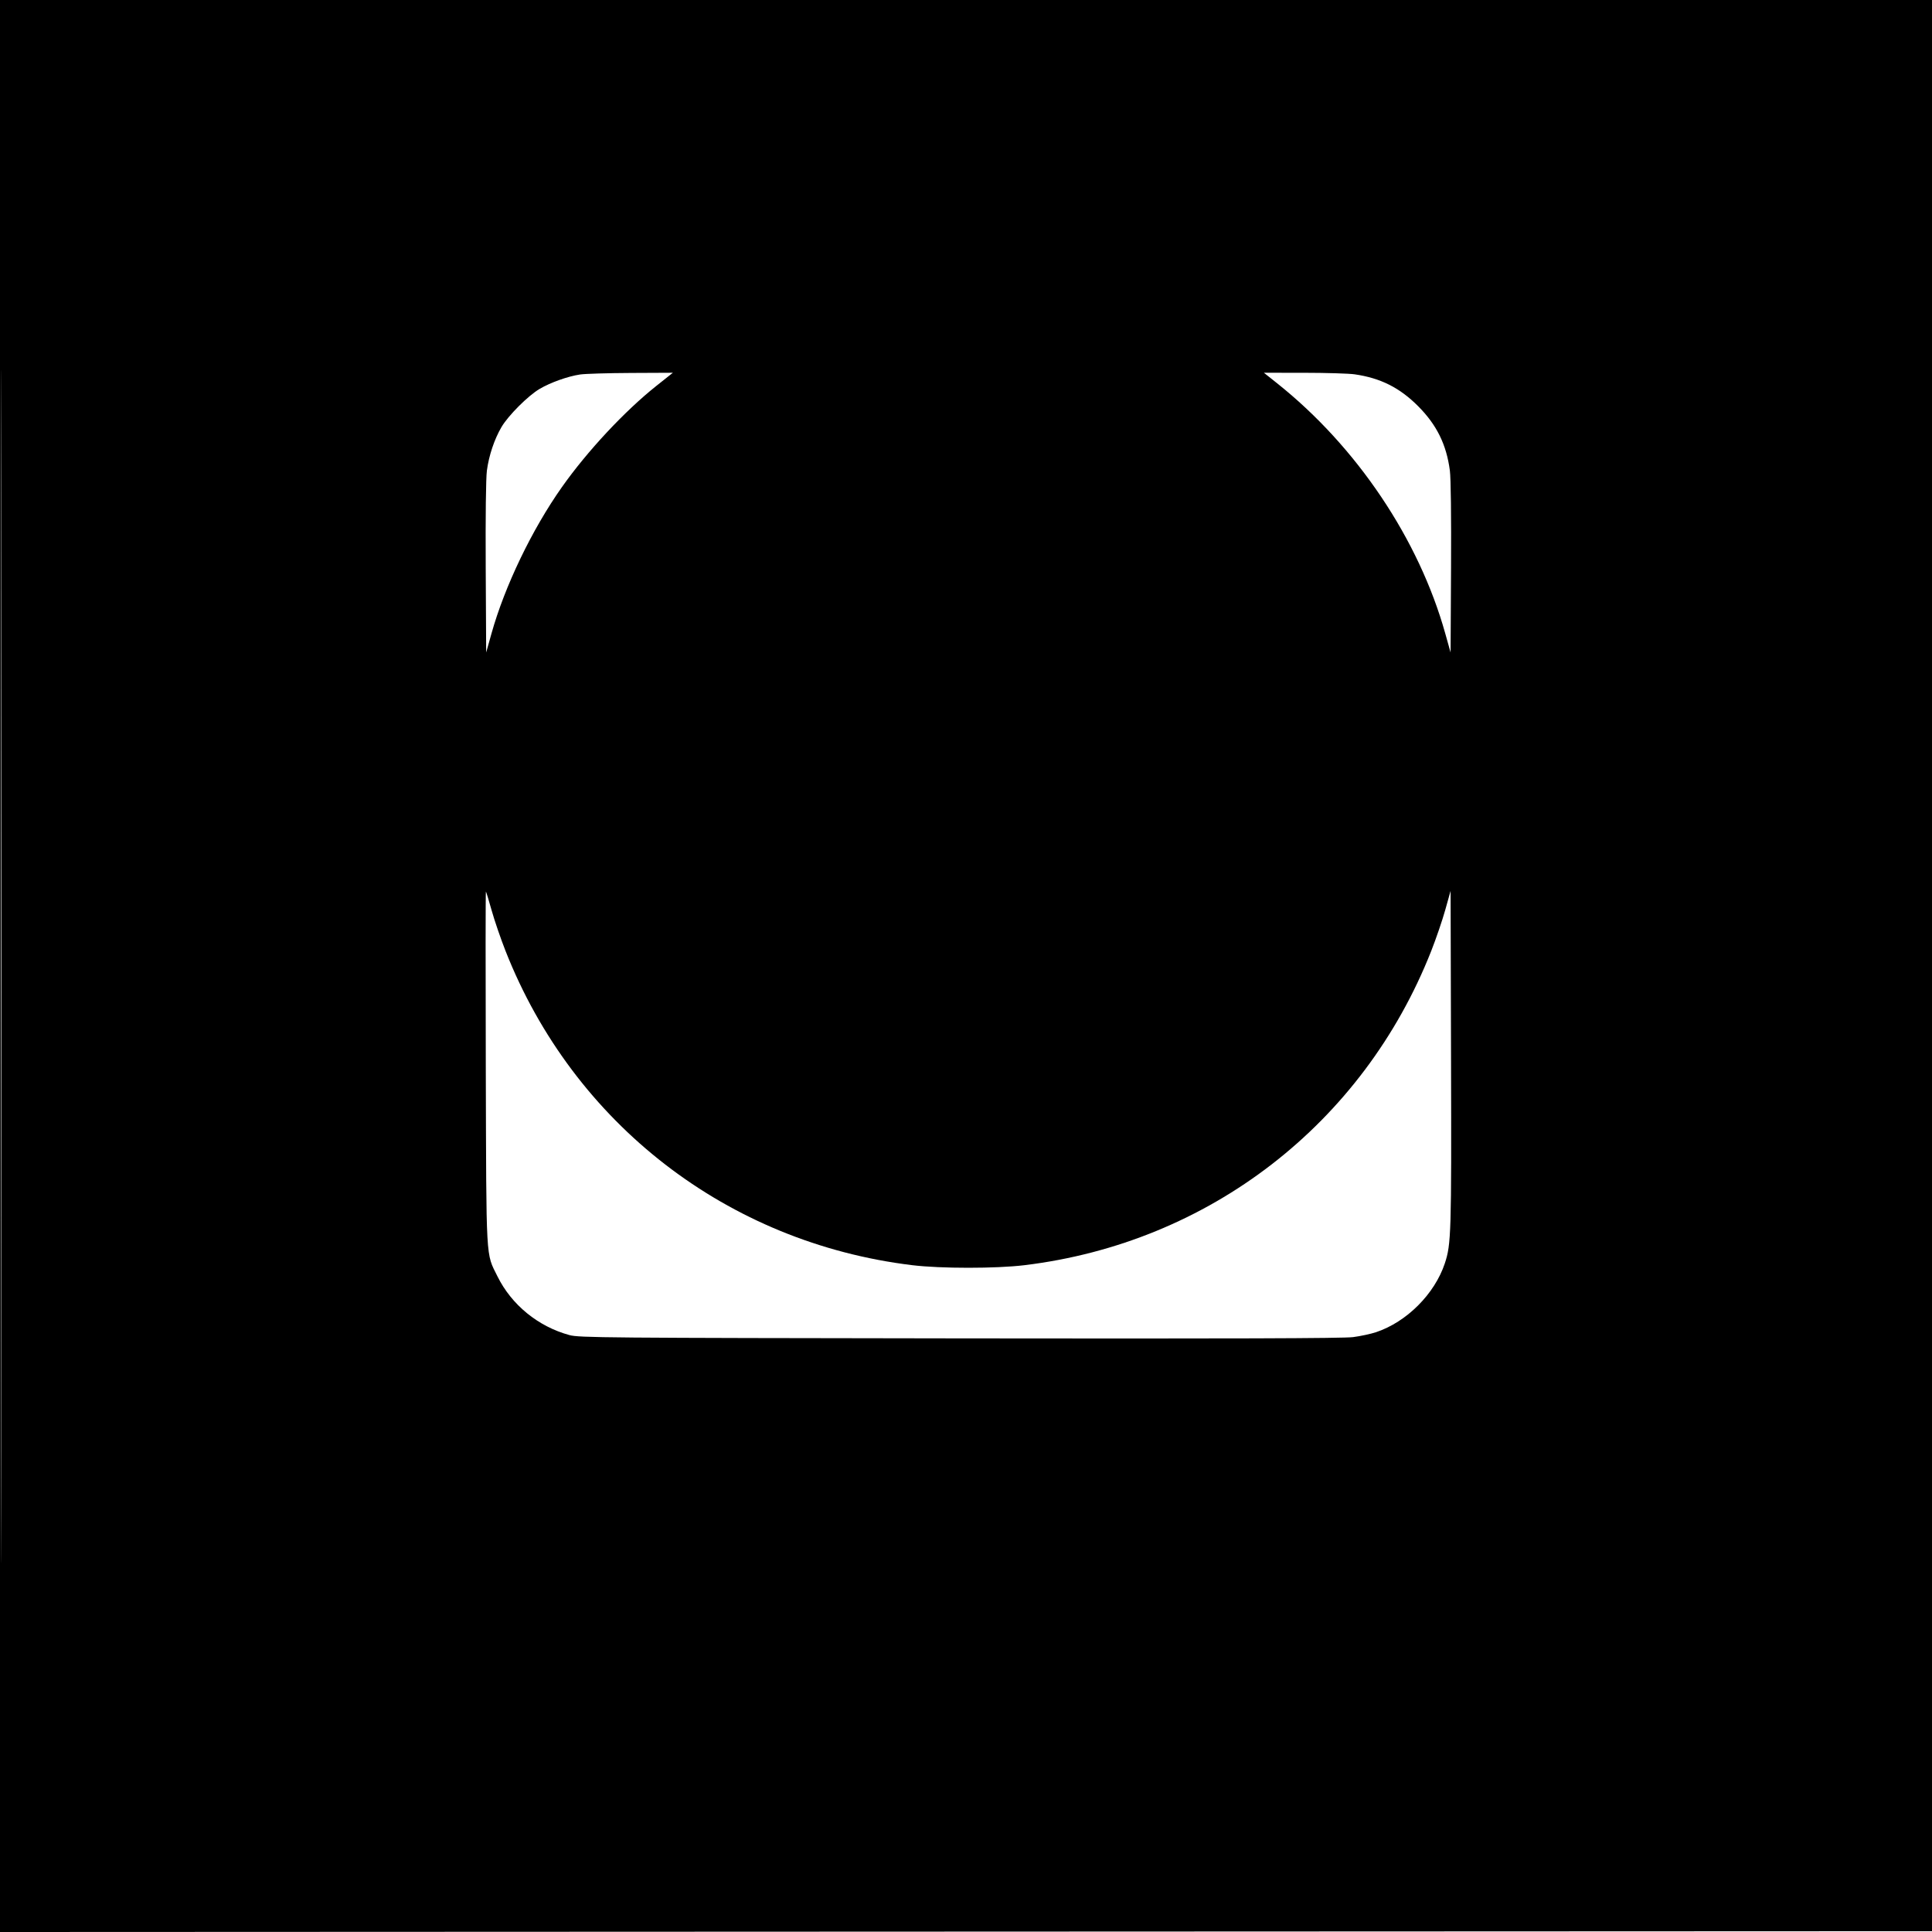
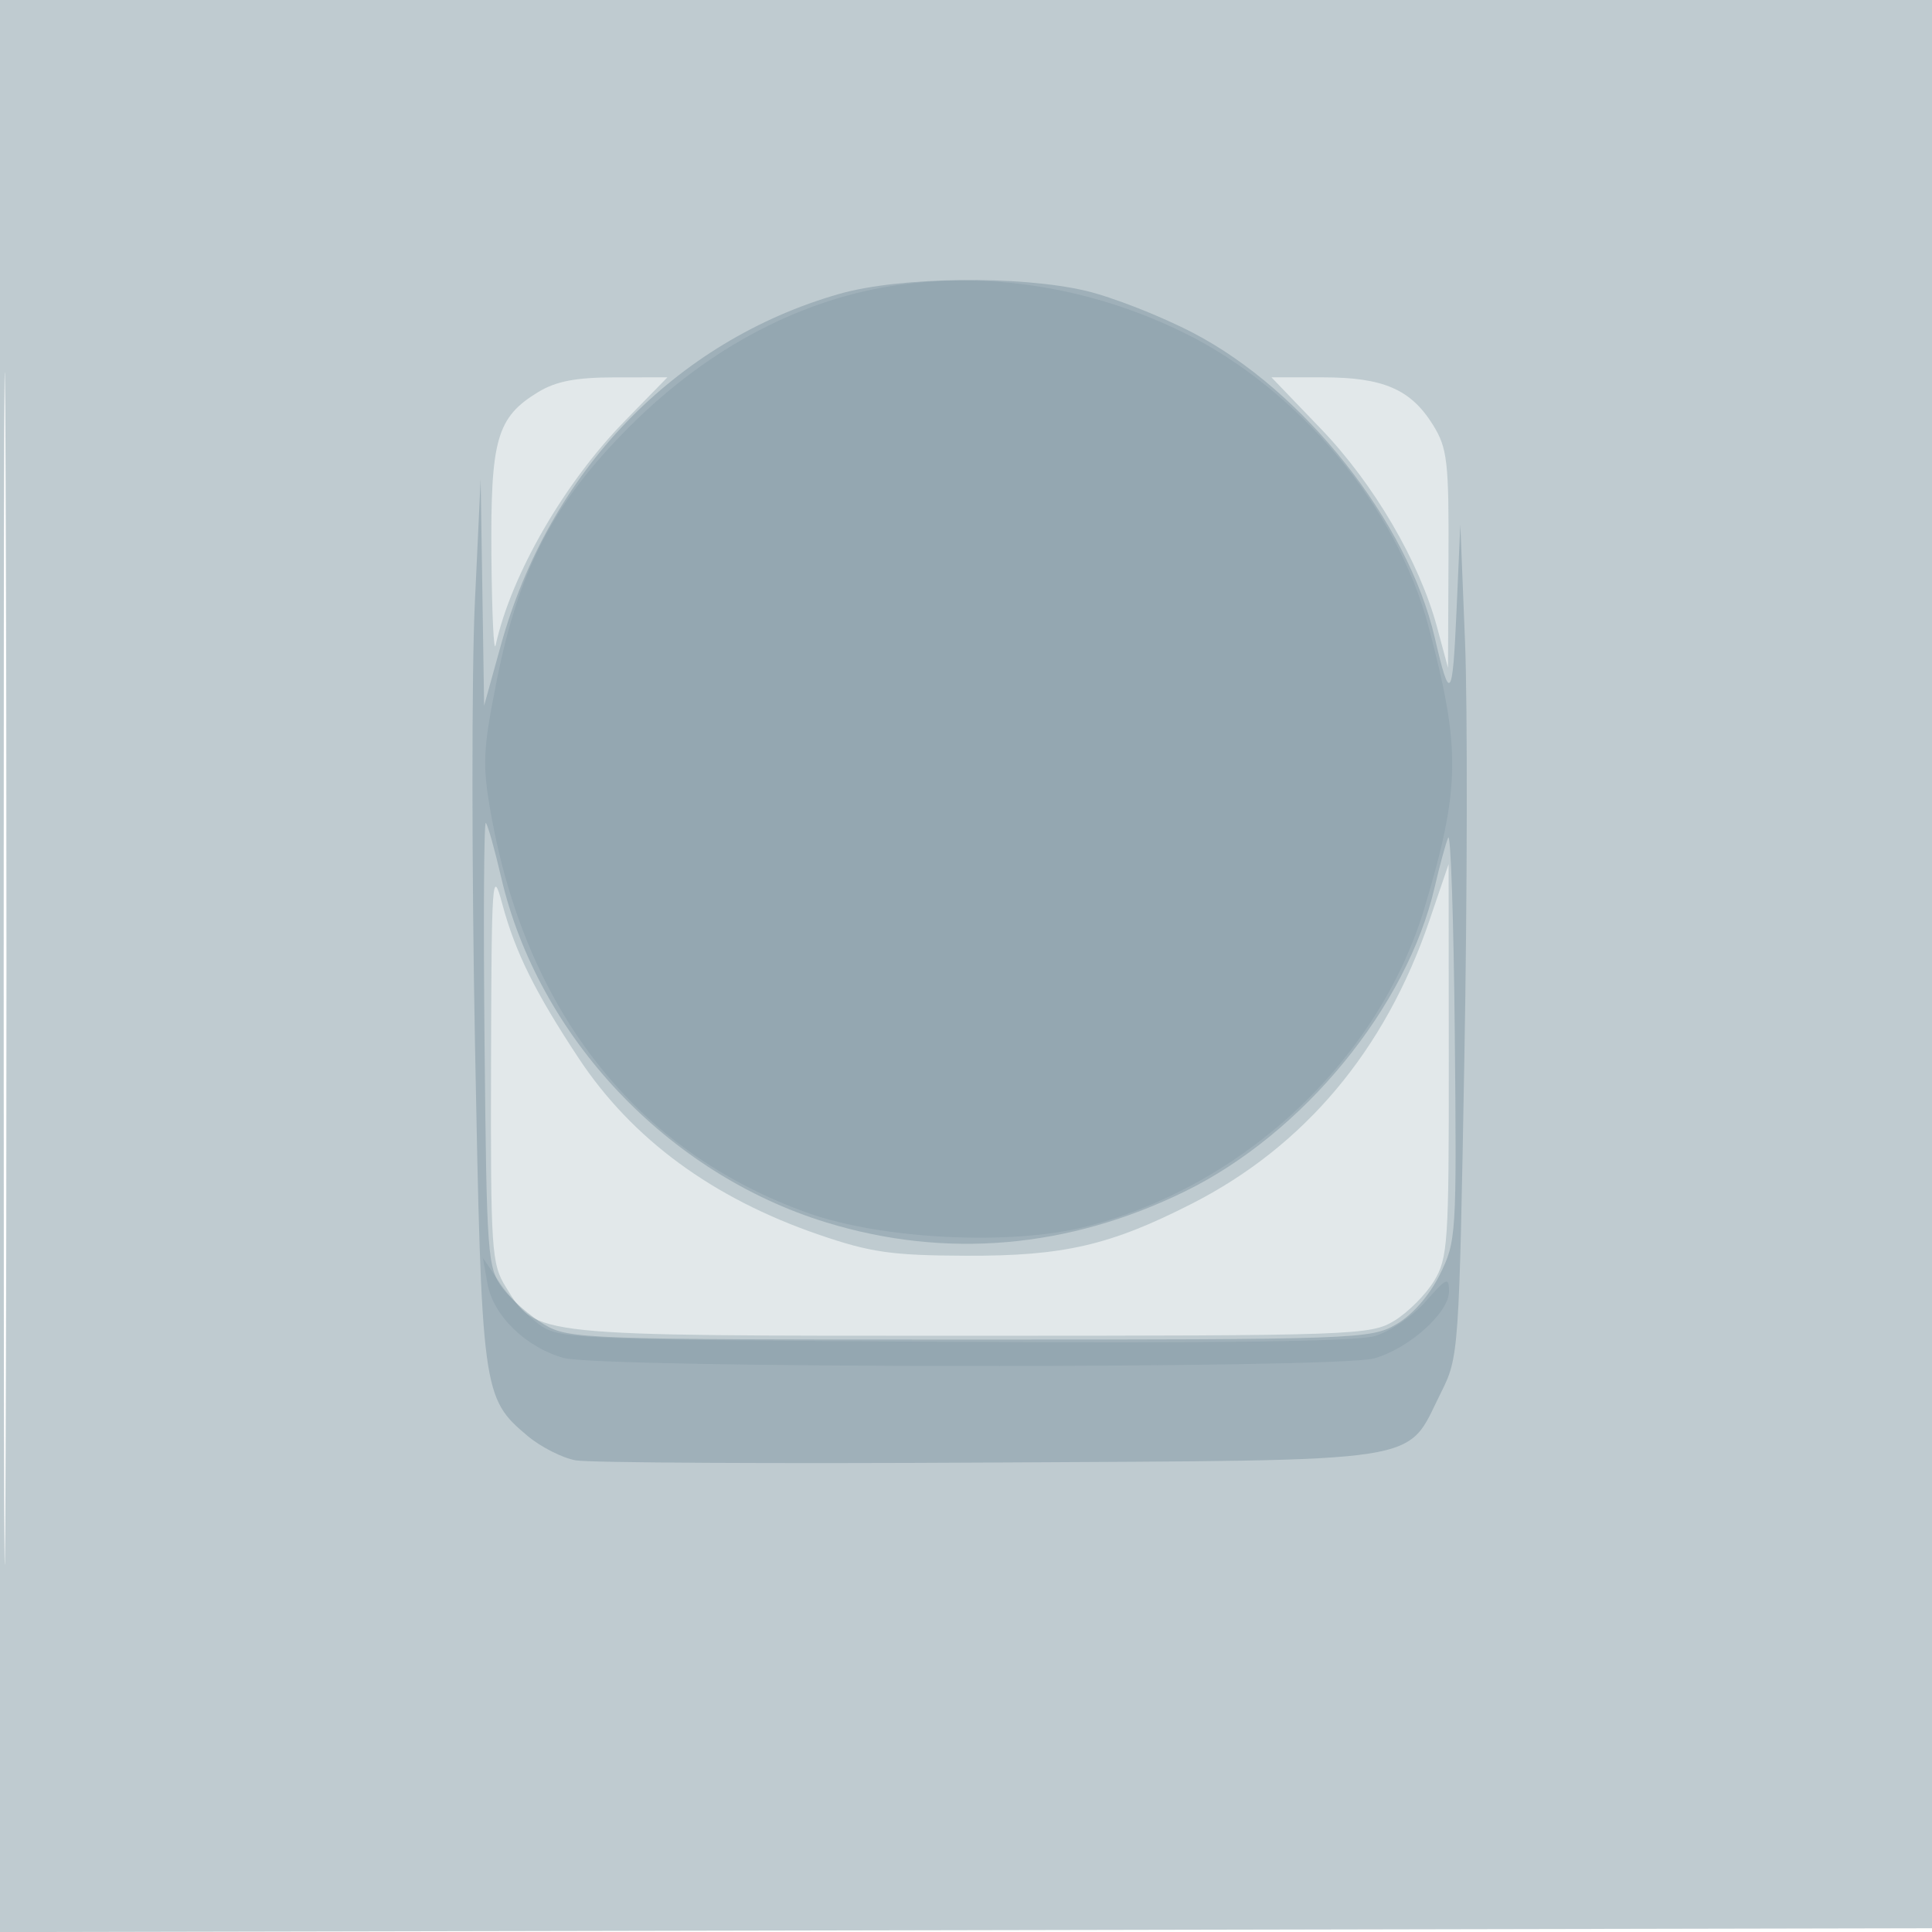
- <svg xmlns="http://www.w3.org/2000/svg" width="1218" height="1218">
-   <path d="M0 609.001v609.001l609.25-.251 609.25-.251.251-608.75.251-608.75H0v609.001m.497.499c0 334.95.114 471.826.253 304.168.139-167.658.139-441.708 0-609C.611 137.376.497 274.55.497 609.5m365.259-373.415c-7.69 1.127-18.662 5.029-25.565 9.094-7.245 4.266-19.746 16.767-24.012 24.012-4.489 7.624-7.993 18.064-9.228 27.497-.622 4.744-.911 28.792-.737 61.239l.286 53.427 3.338-11.927c8.385-29.955 25.578-65.69 44.47-92.427 16.044-22.705 39.597-47.932 59.545-63.777L424.205 235l-26.352.122c-14.494.067-28.938.5-32.097.963m439.398 5.562c50.196 39.979 89.345 98.247 106.008 157.78l3.338 11.927.286-53.427c.174-32.447-.115-56.495-.737-61.239-2.151-16.423-8.288-28.865-20.056-40.662-11.607-11.635-23.666-17.683-39.962-20.041-3.592-.52-17.937-.954-31.877-.965l-25.346-.02 8.346 6.647M306.26 673.05c.363 124.169-.06 116.577 7.334 131.564 8.884 18.007 25.655 31.699 45.406 37.069 6.115 1.662 20.699 1.786 246 2.08 170.956.224 241.928-.003 247.985-.793 4.667-.609 11.192-2.007 14.5-3.106 19.3-6.415 36.964-24.079 43.379-43.379 4.011-12.068 4.212-18.694 3.918-128.911l-.282-105.926-3.338 11.926c-1.836 6.559-5.823 18.226-8.858 25.926-42.972 108.988-140.015 183.974-256.39 198.114-17.962 2.182-52.866 2.182-70.828 0-116.371-14.14-213.499-89.193-256.382-198.114-3.031-7.7-6.965-19.175-8.741-25.5-1.776-6.325-3.409-11.702-3.629-11.95-.22-.247-.254 49.703-.074 111" fill="undefined" fill-rule="evenodd" />
+ <svg xmlns="http://www.w3.org/2000/svg" width="256" height="256">
+   <path fill-opacity=".176" d="M0 128.004v128.004l128.25-.254 128.25-.254.254-127.75L257.008 0H0v128.004m.485.496c0 70.4.119 99.053.265 63.672.146-35.38.146-92.98 0-128C.604 29.153.485 58.1.485 128.5" fill="#607d8b" fill-rule="evenodd" />
+   <path fill-opacity=".272" d="M0 128.004v128.004l128.25-.254 128.25-.254.254-127.75L257.008 0H0v128.004m.485.496c0 70.4.119 99.053.265 63.672.146-35.38.146-92.98 0-128C.604 29.153.485 58.1.485 128.5m70.814-76.54c-5.487 3.345-6.313 6.251-6.183 21.74.064 7.59.315 12.9.557 11.8 2.061-9.338 9.055-21.475 17.144-29.75l5.62-5.75-6.968.004c-5.147.002-7.806.514-10.17 1.956m103.707 4.835c7.049 7.334 13.076 17.628 15.416 26.329l1.446 5.376.066-14.382c.059-12.925-.146-14.726-2.031-17.774-2.939-4.757-6.597-6.344-14.616-6.344h-6.812l6.531 6.795m-109.94 84.087c-.062 24.769.057 26.581 1.95 29.644 4.066 6.578 3.076 6.474 61.635 6.47 50.971-.003 52.965-.074 56.108-1.991 1.793-1.093 4.153-3.453 5.246-5.246 1.85-3.034 1.986-5.054 1.966-29.259l-.022-26-2.554 7.5c-5.834 17.132-16.526 29.875-31.455 37.488-10.85 5.533-17.007 6.953-29.94 6.904-9.862-.038-12.64-.436-19.5-2.791-14.095-4.84-24.759-12.68-31.846-23.416-5.772-8.745-8.38-14.017-10.109-20.436-1.318-4.896-1.418-3.476-1.479 21.133" fill="#607d8b" fill-rule="evenodd" />
+   <path fill-opacity=".333" d="M111.215 38.94c-21.773 6.225-38.481 23.57-44.85 46.56l-2.216 8-.231-15-.23-15-.774 16.5c-.426 9.075-.414 35.4.027 58.5.876 45.983.976 46.728 6.952 51.757 1.741 1.465 4.615 2.927 6.386 3.248 1.772.322 26.476.453 54.899.29 58.856-.336 54.987.261 59.736-9.218 2.39-4.769 2.422-5.232 3.124-44.448.391-21.796.429-46.604.086-55.129l-.624-15.5-.507 11.5c-.519 11.778-.864 12.198-2.877 3.5-3.553-15.352-17.362-32.763-32.042-40.401-4.291-2.232-10.676-4.736-14.188-5.564-8.766-2.067-24.72-1.869-32.671.405m-47.009 99.278c.281 28.328.387 29.764 2.399 32.461 1.157 1.551 3.632 3.721 5.5 4.821 3.28 1.932 5.193 2 56.395 2 51.323 0 53.111-.064 56.5-2.017 2.13-1.227 4.387-3.796 5.766-6.564 2.212-4.437 2.26-5.207 2-31.983-.146-15.09-.542-26.761-.88-25.936-.337.825-1.134 3.75-1.77 6.5-3.689 15.939-17.435 32.698-33.116 40.376-15.436 7.558-31.656 8.96-47.5 4.107-21.06-6.45-38.202-24.638-43.091-45.719-.862-3.715-1.776-6.964-2.031-7.22-.256-.255-.333 12.873-.172 29.174" fill="#607d8b" fill-rule="evenodd" />
+   <path fill-opacity=".187" d="M119.5 37.698c-12.975 1.72-25.485 8.24-36.032 18.777C73.37 66.564 68.78 75.334 65.817 90.198c-1.814 9.096-1.908 11.08-.824 17.288 4.63 26.523 19.303 45.106 42.03 53.229 9.851 3.521 27.07 4.357 36.977 1.794 21.024-5.439 38.775-22.204 44.778-42.292 4.733-15.841 4.803-21.023.503-37.217-4.191-15.784-17.176-31.399-32.315-38.863-11.851-5.842-24.969-8.097-37.466-6.439M64.594 170.092c.752 4.227 5.085 8.447 10.103 9.841 4.996 1.387 102.396 1.447 107.368.065 4.587-1.274 9.935-6.05 9.935-8.872 0-1.975-.311-1.841-3.093 1.327-1.701 1.937-4.738 4.002-6.75 4.588-2.444.713-20.966.966-55.835.763-51.134-.298-52.233-.346-55-2.396-1.552-1.151-3.837-3.584-5.079-5.407l-2.256-3.316.607 3.407" fill="#607d8b" fill-rule="evenodd" />
</svg>
